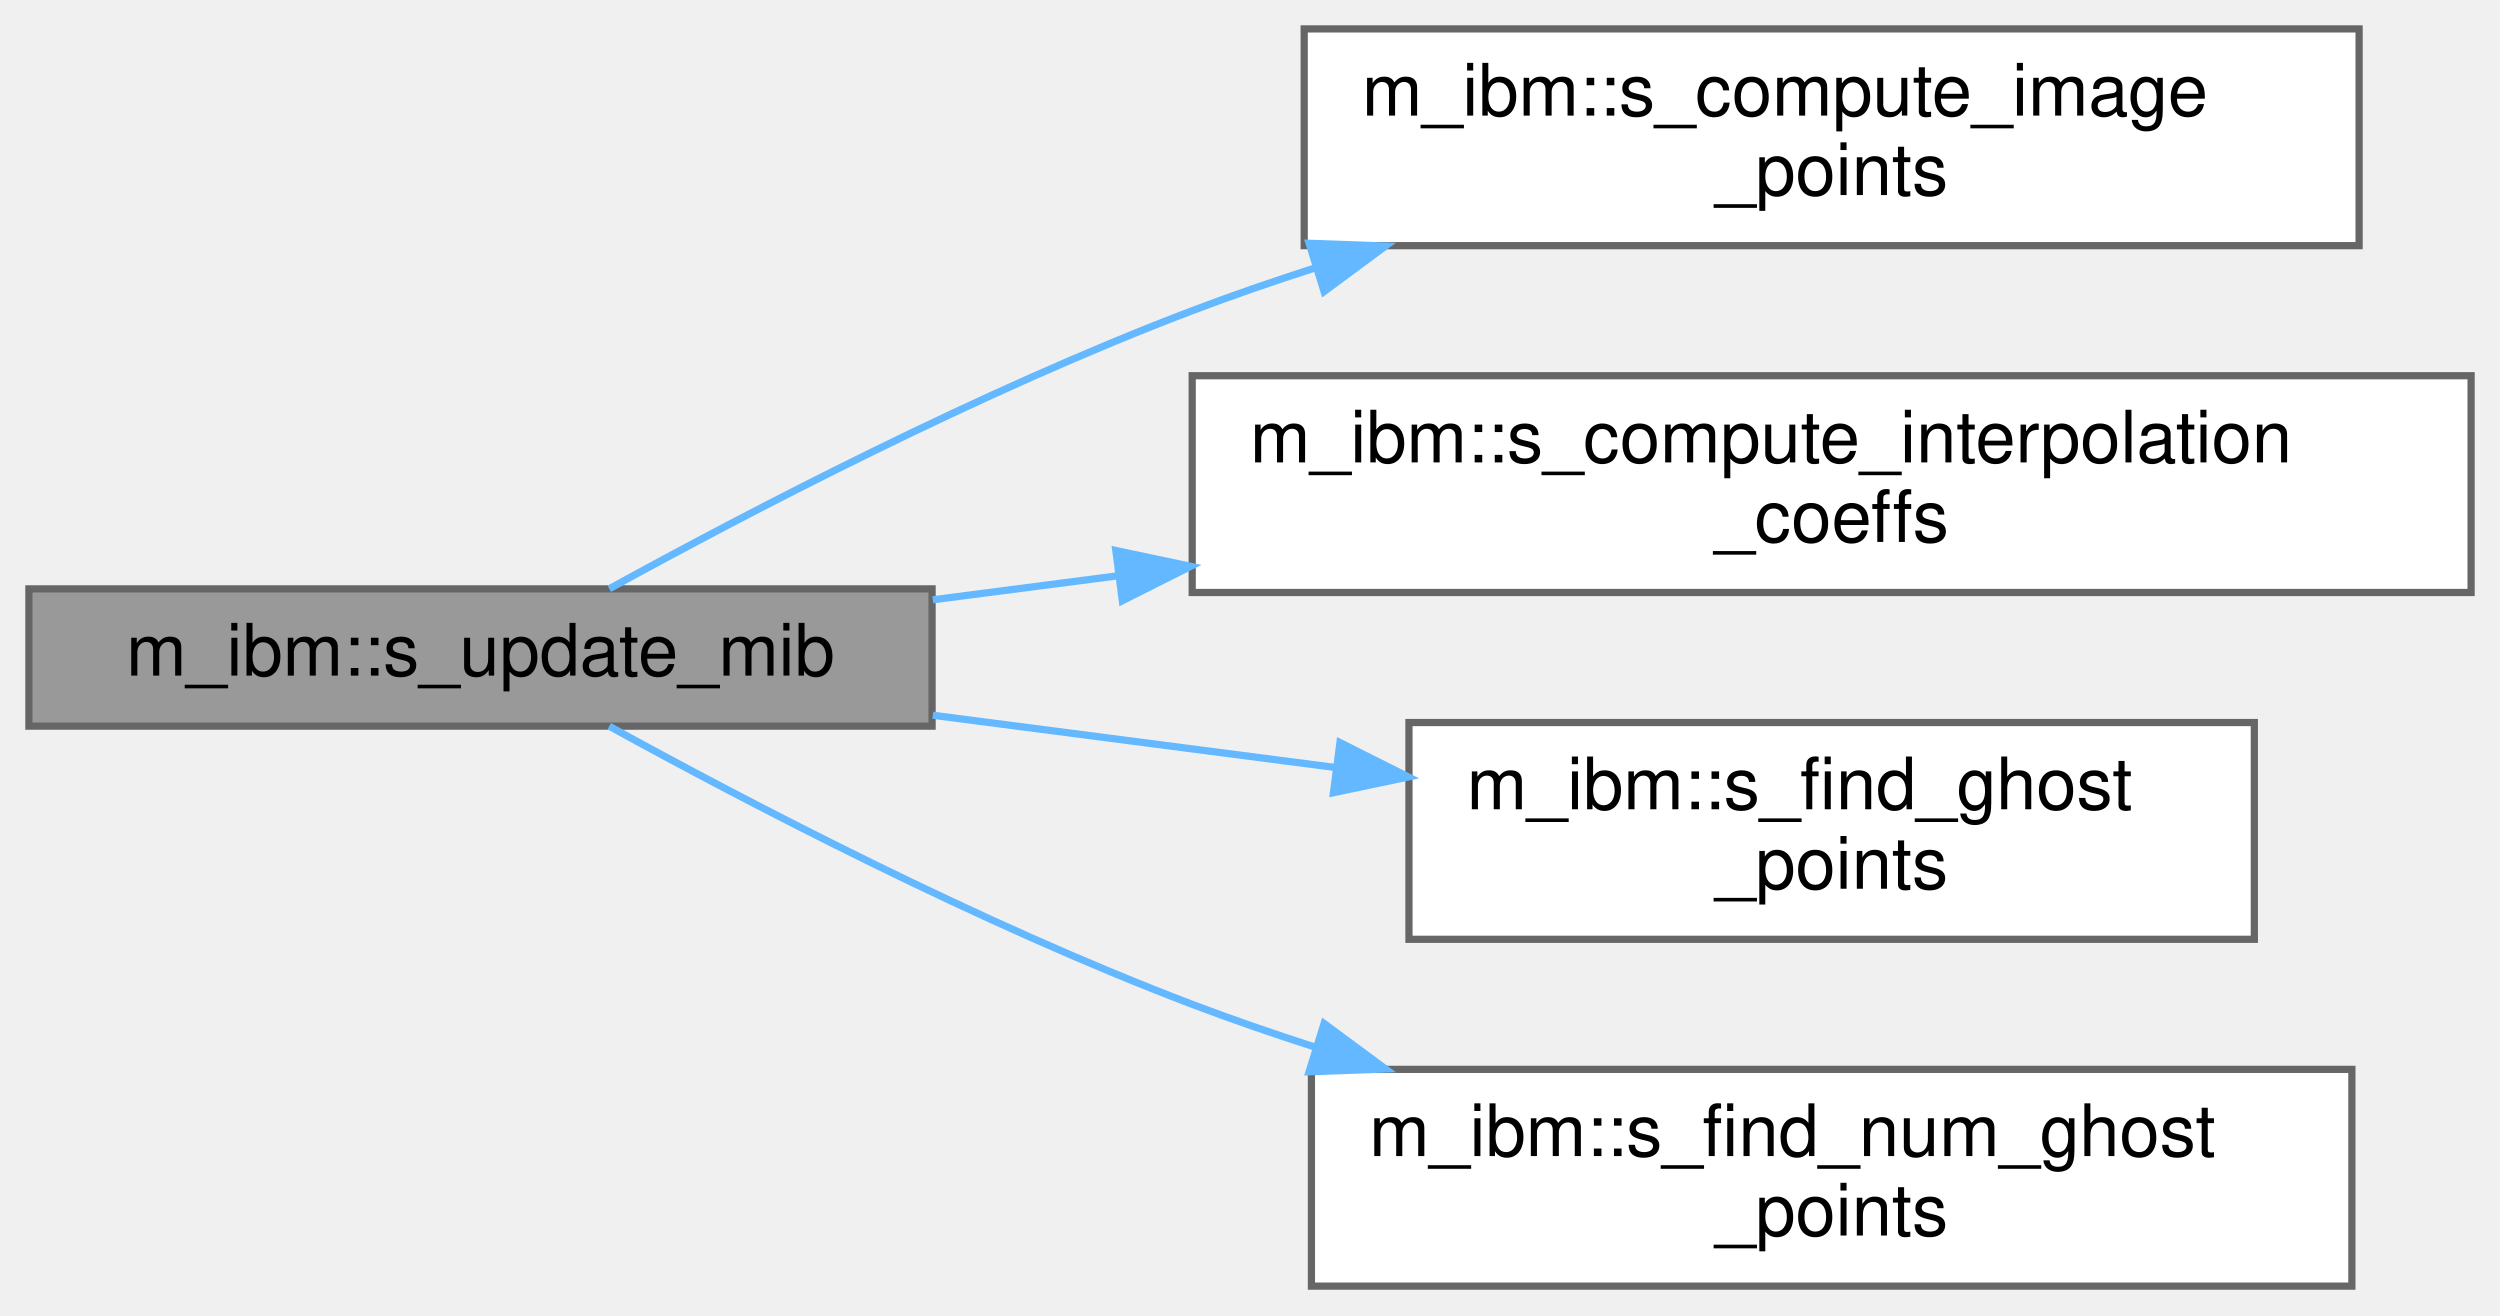
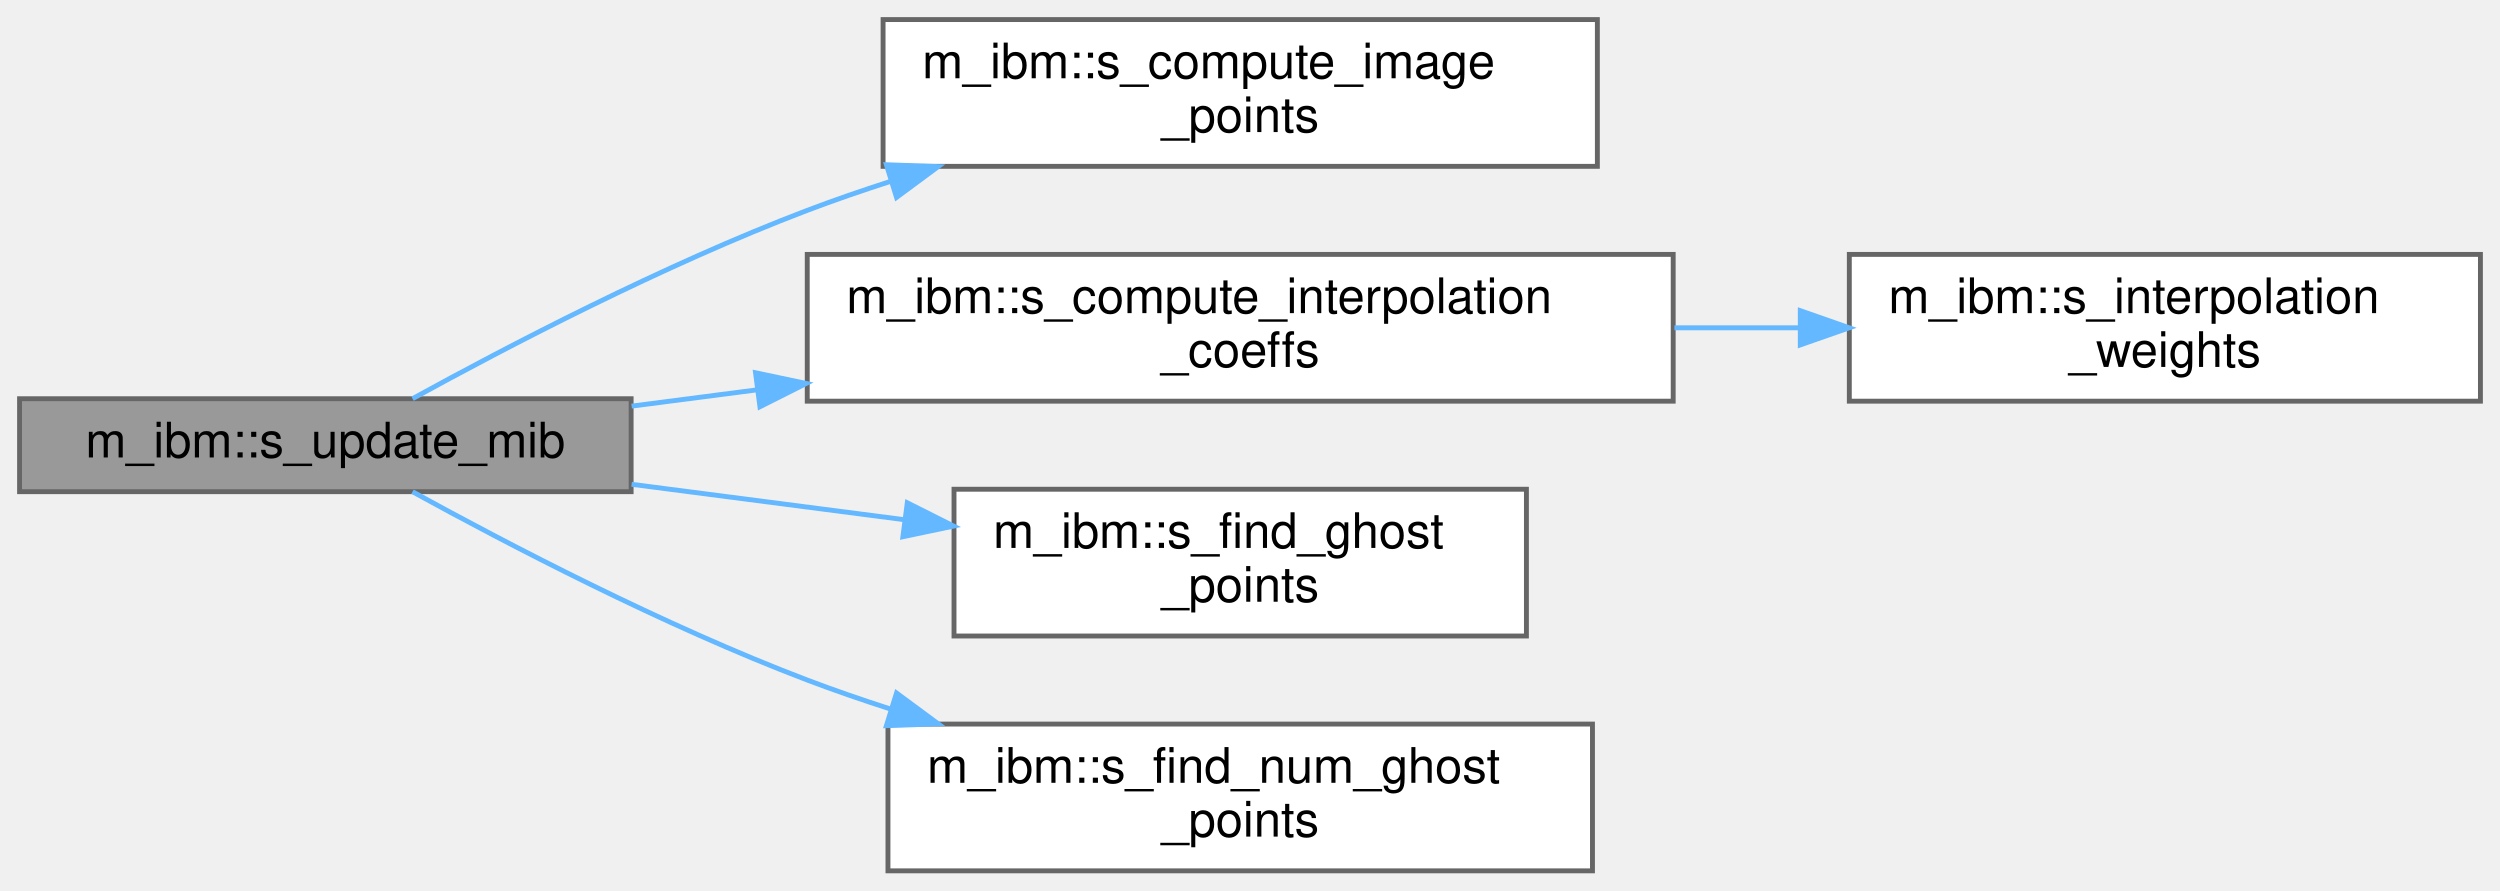
- <svg xmlns="http://www.w3.org/2000/svg" xmlns:xlink="http://www.w3.org/1999/xlink" width="346pt" height="182pt" viewBox="0.00 0.00 346.00 182.00">
+ <svg xmlns="http://www.w3.org/2000/svg" xmlns:xlink="http://www.w3.org/1999/xlink" width="511pt" height="182pt" viewBox="0.00 0.00 511.00 182.00">
  <g id="graph0" class="graph" transform="scale(1 1) rotate(0) translate(4 178)">
    <g id="Node000001" class="node">
      <g id="a_Node000001">
        <a xlink:title="Resets the current indexes of immersed boundaries and replaces them after updating the position of ea...">
          <polygon fill="#999999" stroke="#666666" points="125,-96.5 0,-96.5 0,-77.5 125,-77.5 125,-96.5" />
          <text text-anchor="middle" x="62.5" y="-84.5" font-family="Helvetica,sans-Serif" font-size="10.00">m_ibm::s_update_mib</text>
        </a>
      </g>
    </g>
    <g id="Node000002" class="node">
      <g id="a_Node000002">
        <a xlink:href="namespacem__ibm.html#a1234bec1c8eb33fb98651ff15fae70a4" target="_top" xlink:title="Compute the image points for each ghost point.">
          <polygon fill="white" stroke="#666666" points="322.5,-174 176.5,-174 176.5,-144 322.5,-144 322.5,-174" />
          <text text-anchor="start" x="184.5" y="-162" font-family="Helvetica,sans-Serif" font-size="10.00">m_ibm::s_compute_image</text>
          <text text-anchor="middle" x="249.5" y="-151" font-family="Helvetica,sans-Serif" font-size="10.00">_points</text>
        </a>
      </g>
    </g>
    <g id="edge1_Node000001_Node000002" class="edge">
      <g id="a_edge1_Node000001_Node000002">
        <a xlink:title=" ">
          <path fill="none" stroke="#63b8ff" d="M80.32,-96.51C99.41,-107.01 131.72,-123.89 161,-135 166.47,-137.08 172.2,-139.05 177.99,-140.92" />
          <polygon fill="#63b8ff" stroke="#63b8ff" points="177.18,-144.33 187.77,-143.95 179.25,-137.65 177.18,-144.33" />
        </a>
      </g>
    </g>
    <g id="Node000003" class="node">
      <g id="a_Node000003">
        <a xlink:href="namespacem__ibm.html#af541c50d114dcbae2665f4c004f00048" target="_top" xlink:title="Compute the interpolation coefficients for image points.">
          <polygon fill="white" stroke="#666666" points="338,-126 161,-126 161,-96 338,-96 338,-126" />
          <text text-anchor="start" x="169" y="-114" font-family="Helvetica,sans-Serif" font-size="10.00">m_ibm::s_compute_interpolation</text>
          <text text-anchor="middle" x="249.5" y="-103" font-family="Helvetica,sans-Serif" font-size="10.00">_coeffs</text>
        </a>
      </g>
    </g>
    <g id="edge2_Node000001_Node000003" class="edge">
      <g id="a_edge2_Node000001_Node000003">
        <a xlink:title=" ">
          <path fill="none" stroke="#63b8ff" d="M125.1,-94.99C133.34,-96.06 141.94,-97.18 150.61,-98.3" />
          <polygon fill="#63b8ff" stroke="#63b8ff" points="150.43,-101.81 160.79,-99.62 151.33,-94.86 150.43,-101.81" />
        </a>
      </g>
    </g>
-     <g id="Node000004" class="node">
-       <g id="a_Node000004">
+     <g id="Node000005" class="node">
+       <g id="a_Node000005">
        <a xlink:href="namespacem__ibm.html#a0dfb614473d6d4a9bd897e8cf5f6036d" target="_top" xlink:title="Locate all ghost points in the domain.">
          <polygon fill="white" stroke="#666666" points="308,-78 191,-78 191,-48 308,-48 308,-78" />
          <text text-anchor="start" x="199" y="-66" font-family="Helvetica,sans-Serif" font-size="10.00">m_ibm::s_find_ghost</text>
          <text text-anchor="middle" x="249.5" y="-55" font-family="Helvetica,sans-Serif" font-size="10.00">_points</text>
        </a>
      </g>
    </g>
-     <g id="edge3_Node000001_Node000004" class="edge">
-       <g id="a_edge3_Node000001_Node000004">
+     <g id="edge4_Node000001_Node000005" class="edge">
+       <g id="a_edge4_Node000001_Node000005">
        <a xlink:title=" ">
          <path fill="none" stroke="#63b8ff" d="M125.1,-79.01C143.02,-76.68 162.68,-74.13 180.94,-71.76" />
          <polygon fill="#63b8ff" stroke="#63b8ff" points="181.45,-75.23 190.92,-70.47 180.55,-68.29 181.45,-75.23" />
        </a>
      </g>
    </g>
-     <g id="Node000005" class="node">
-       <g id="a_Node000005">
+     <g id="Node000006" class="node">
+       <g id="a_Node000006">
        <a xlink:href="namespacem__ibm.html#aeb26be92f351079390f574fa020a6140" target="_top" xlink:title="Count the number of ghost points for memory allocation.">
          <polygon fill="white" stroke="#666666" points="321.5,-30 177.5,-30 177.5,0 321.5,0 321.5,-30" />
          <text text-anchor="start" x="185.5" y="-18" font-family="Helvetica,sans-Serif" font-size="10.00">m_ibm::s_find_num_ghost</text>
          <text text-anchor="middle" x="249.5" y="-7" font-family="Helvetica,sans-Serif" font-size="10.00">_points</text>
        </a>
      </g>
    </g>
-     <g id="edge4_Node000001_Node000005" class="edge">
-       <g id="a_edge4_Node000001_Node000005">
+     <g id="edge5_Node000001_Node000006" class="edge">
+       <g id="a_edge5_Node000001_Node000006">
        <a xlink:title=" ">
          <path fill="none" stroke="#63b8ff" d="M80.32,-77.49C99.41,-66.99 131.72,-50.11 161,-39 166.47,-36.92 172.2,-34.95 177.99,-33.08" />
          <polygon fill="#63b8ff" stroke="#63b8ff" points="179.25,-36.35 187.77,-30.05 177.18,-29.67 179.25,-36.35" />
        </a>
      </g>
    </g>
+     <g id="Node000004" class="node">
+       <g id="a_Node000004">
+         <a xlink:href="namespacem__ibm.html#a77117a18125d8a13280497f26bcd3f4b" target="_top" xlink:title="Fluid-masked image-point weights: bilinear for second-order IBM, else inverse distance squared.">
+           <polygon fill="white" stroke="#666666" points="503,-126 374,-126 374,-96 503,-96 503,-126" />
+           <text text-anchor="start" x="382" y="-114" font-family="Helvetica,sans-Serif" font-size="10.00">m_ibm::s_interpolation</text>
+           <text text-anchor="middle" x="438.5" y="-103" font-family="Helvetica,sans-Serif" font-size="10.00">_weights</text>
+         </a>
+       </g>
+     </g>
+     <g id="edge3_Node000003_Node000004" class="edge">
+       <g id="a_edge3_Node000003_Node000004">
+         <a xlink:title=" ">
+           <path fill="none" stroke="#63b8ff" d="M338.25,-111C346.82,-111 355.45,-111 363.86,-111" />
+           <polygon fill="#63b8ff" stroke="#63b8ff" points="363.98,-114.5 373.98,-111 363.98,-107.5 363.98,-114.5" />
+         </a>
+       </g>
+     </g>
  </g>
</svg>
